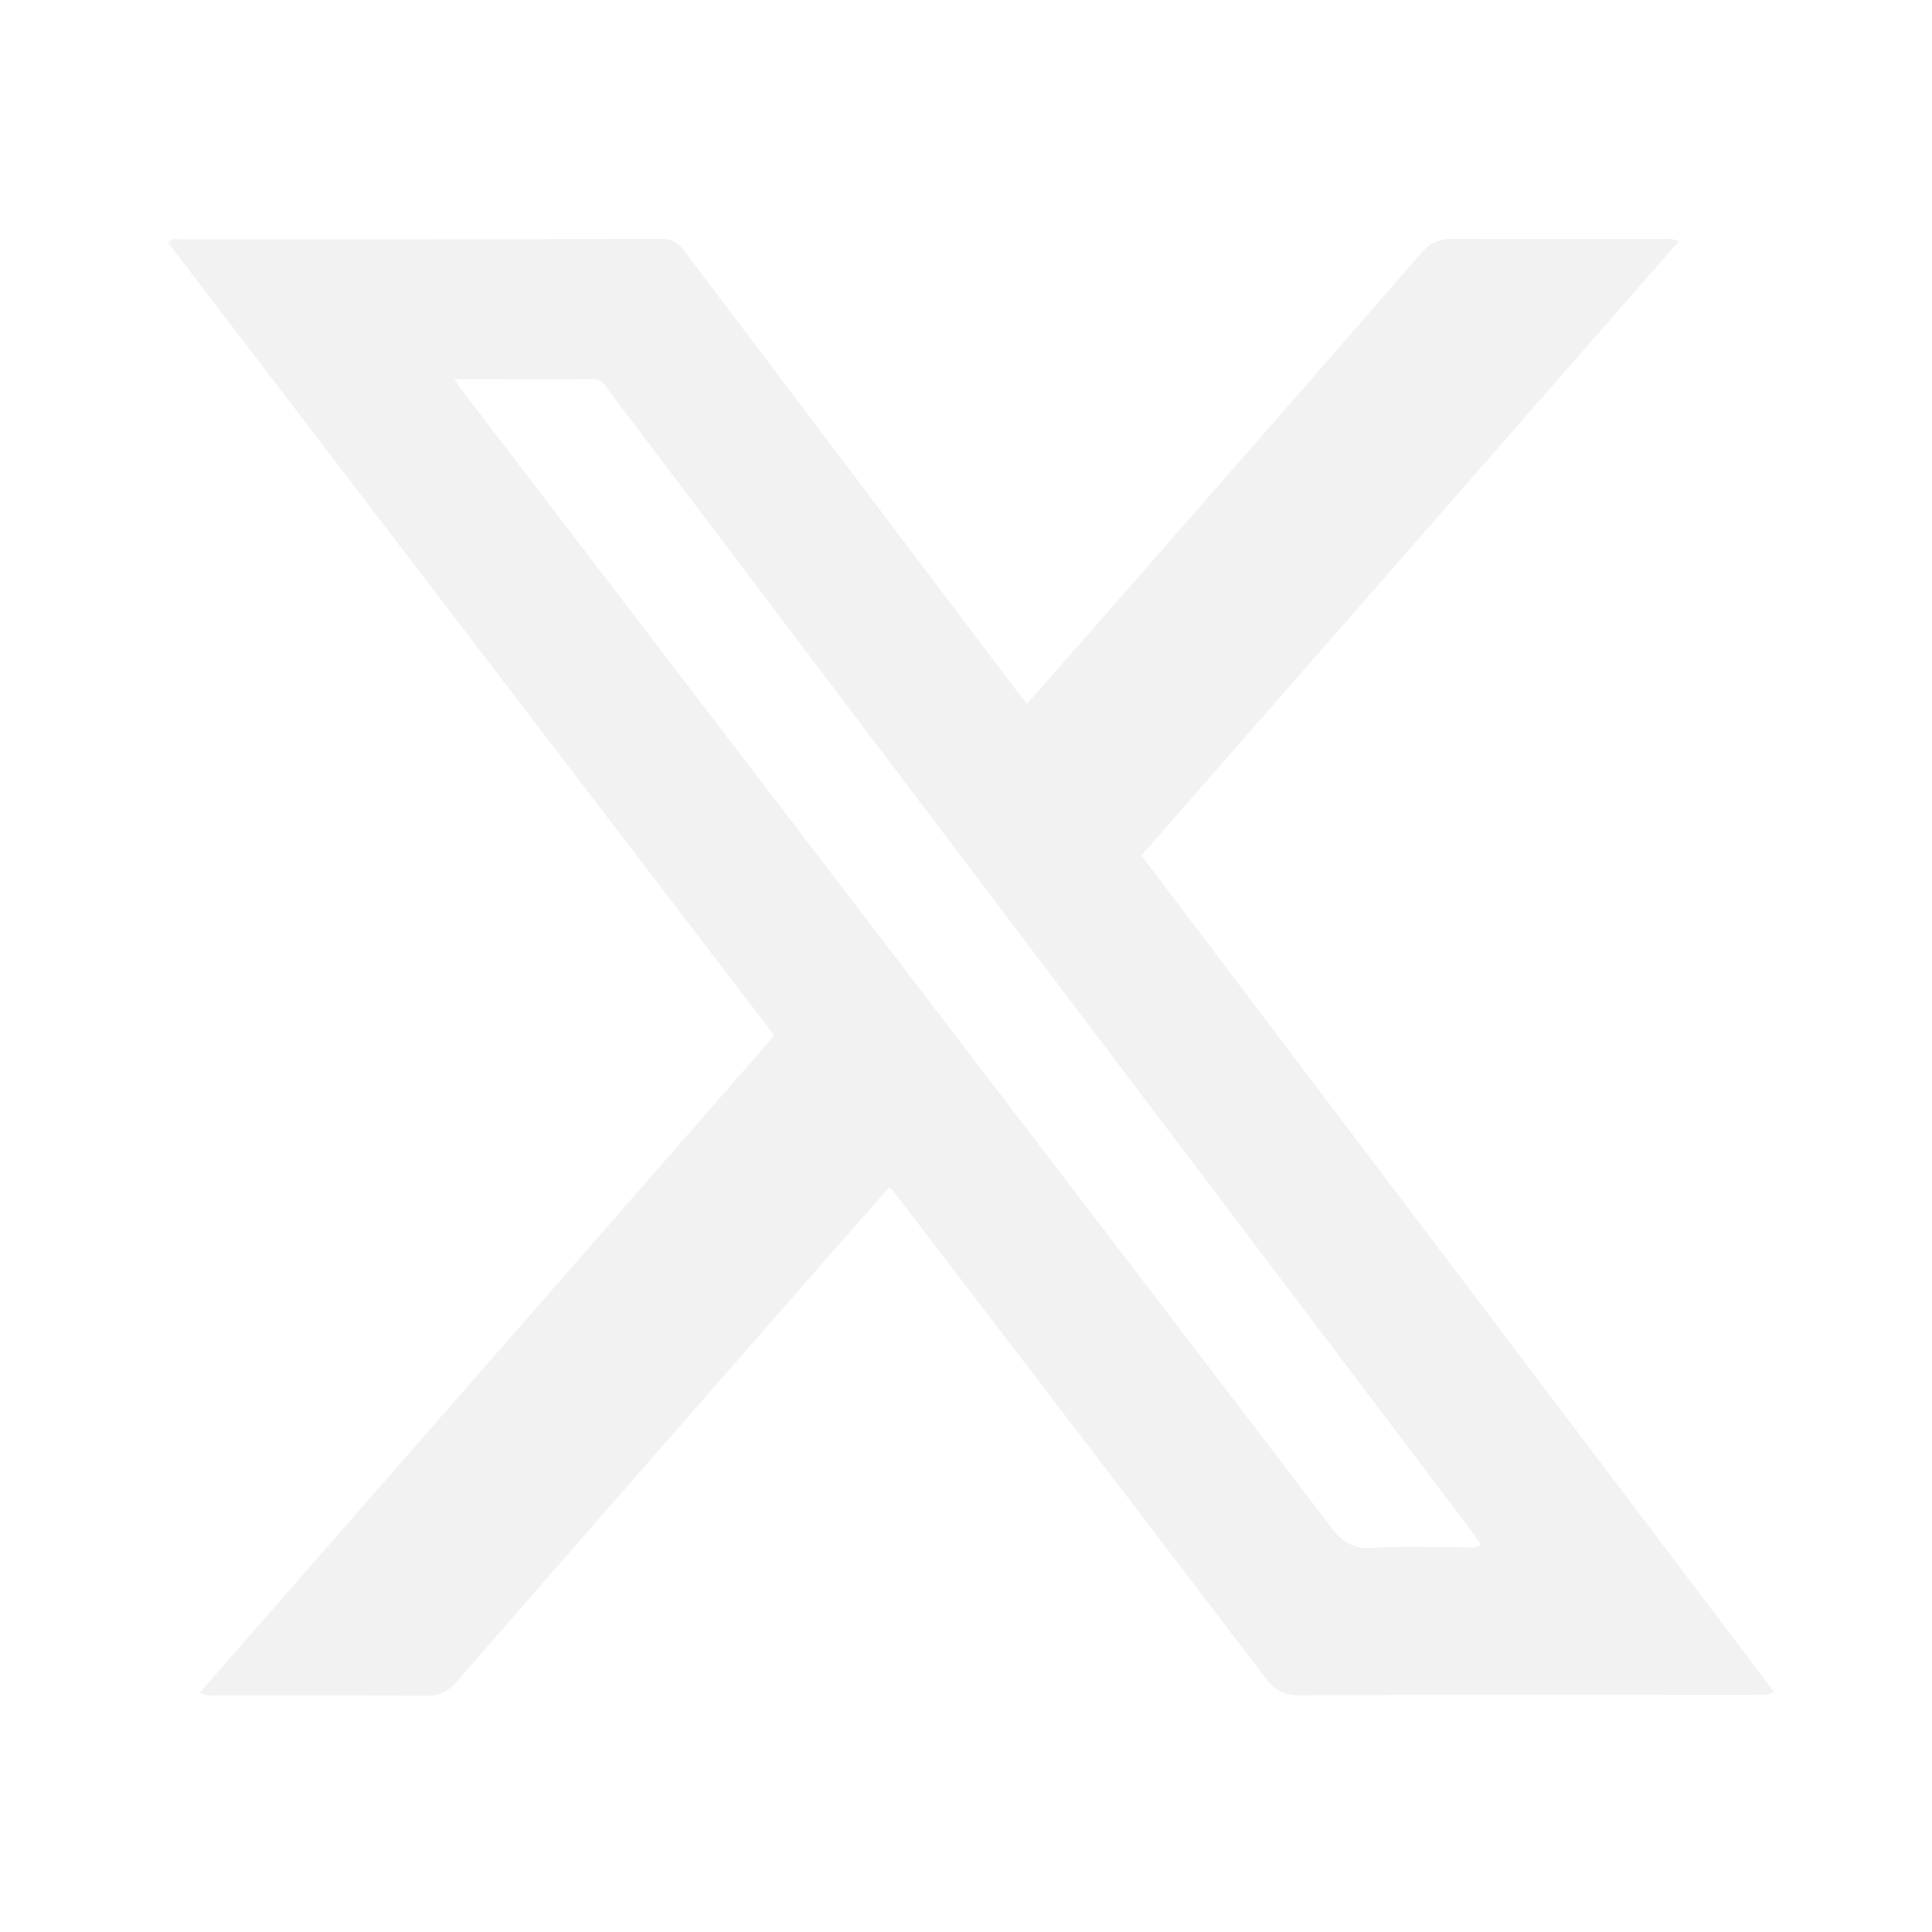
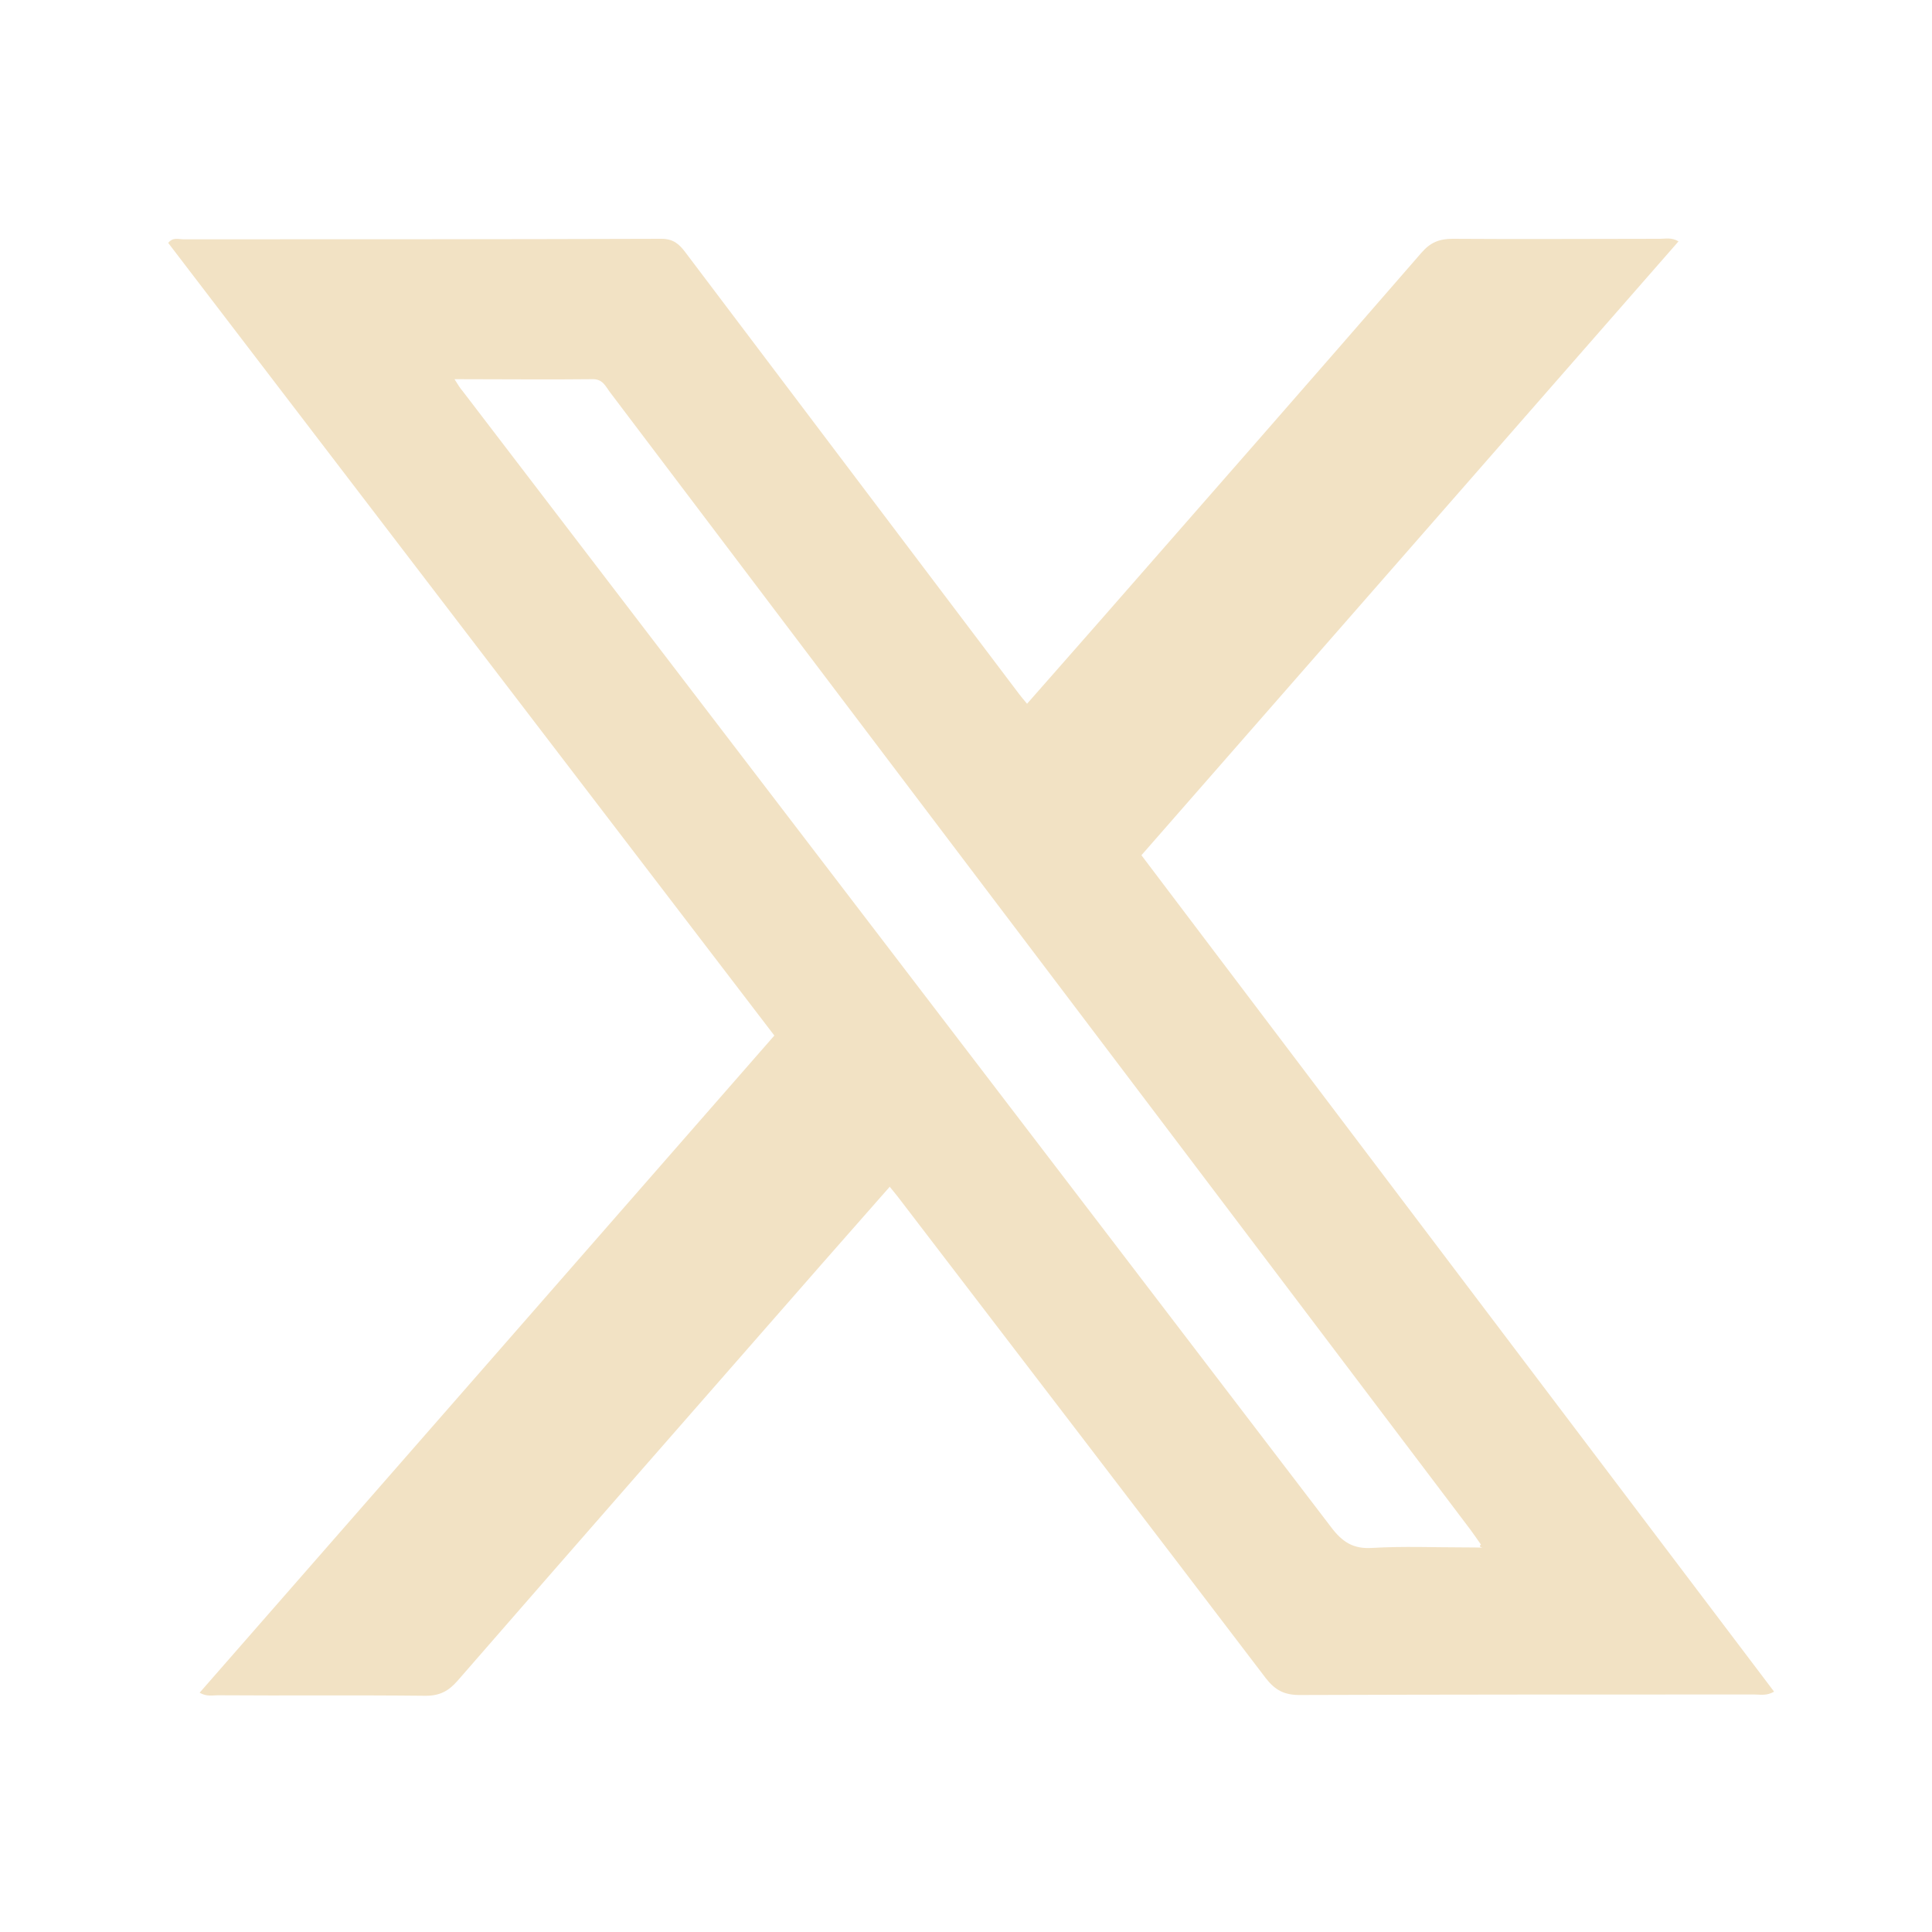
<svg xmlns="http://www.w3.org/2000/svg" id="Layer_1" data-name="Layer 1" version="1.1" viewBox="0 0 750 750">
  <defs>
    <style>
      .cls-1 {
-         fill: #f2f2f2;
+         fill: #f2e2c4;
        stroke-width: 0px;
      }
    </style>
  </defs>
-   <path class="cls-1" d="M345.3,460.8c-8.9,10.1-17.6,20-26.3,29.9-47.2,53.9-94.4,107.8-141.4,161.8-3.5,4-6.9,5.8-12.4,5.8-26.9-.3-53.7-.1-80.6-.2-2.1,0-4.4.6-7.1-1,74.3-85,148.5-169.7,223.1-255.1-78.5-102.6-156.9-205.2-235.3-307.7,1.8-2.3,4-1.4,5.9-1.4,61.9,0,123.8,0,185.6-.2,4.6,0,6.9,2.1,9.3,5.3,43.1,57.1,86.3,114.2,129.5,171.4.8,1.1,1.8,2.2,3.1,3.8,9.8-11.2,19.5-22.1,29.1-33.1,41.4-47.3,82.9-94.6,124.1-142.1,3.4-3.9,6.9-5.3,12-5.3,26.9.2,53.7,0,80.6.1,2.1,0,4.4-.6,7.1,1-69.5,79.4-138.8,158.7-208.5,238.3,81.9,108.3,163.7,216.4,245.6,324.7-2.9,1.7-5.4,1.1-7.7,1.1-58.8,0-117.7,0-176.5.2-6,0-9.5-1.9-13.1-6.5-47.4-62.3-95.1-124.5-142.7-186.7-1-1.3-2-2.5-3.4-4.2ZM176.5,147.3c1.4,2.2,2.1,3.4,3,4.4,112.4,147,224.9,294,337.2,441.1,4.3,5.7,8.5,8.6,16,8.1,12-.7,24-.2,36-.2,1.9,0,4,.6,6.2-1.1-1.4-2-2.7-3.9-4.1-5.8-80.4-106.3-160.7-212.5-241.1-318.7-31-41-62.1-82.1-93.1-123.1-1.6-2.2-2.7-4.8-6.4-4.8-17.5.2-35,0-53.6,0Z" />
+   <path class="cls-1" d="M345.3,460.8c-8.9,10.1-17.6,20-26.3,29.9-47.2,53.9-94.4,107.8-141.4,161.8-3.5,4-6.9,5.8-12.4,5.8-26.9-.3-53.7,0-80.6-.2-2.1,0-4.4.6-7.1-1,74.3-85,148.5-169.7,223.1-255.1-78.5-102.6-156.9-205.2-235.3-307.7,1.8-2.3,4-1.4,5.9-1.4,61.9,0,123.8,0,185.6-.2,4.6,0,6.9,2.1,9.3,5.3,43.1,57.1,86.3,114.2,129.5,171.4.8,1.1,1.8,2.2,3.1,3.8,9.8-11.2,19.5-22.1,29.1-33.1,41.4-47.3,82.9-94.6,124.1-142.1,3.4-3.9,6.9-5.3,12-5.3,26.9.2,53.7,0,80.6,0,2.1,0,4.4-.6,7.1,1-69.5,79.4-138.8,158.7-208.5,238.3,81.9,108.3,163.7,216.4,245.6,324.7-2.9,1.7-5.4,1.1-7.7,1.1-58.8,0-117.7,0-176.5.2-6,0-9.5-1.9-13.1-6.5-47.4-62.3-95.1-124.5-142.7-186.7-1-1.3-2-2.5-3.4-4.2h0ZM176.5,147.3c1.4,2.2,2.1,3.4,3,4.4,112.4,147,224.9,294,337.2,441.1,4.3,5.7,8.5,8.6,16,8.1,12-.7,24-.2,36-.2s4,.6,6.2-1.1c-1.4-2-2.7-3.9-4.1-5.8-80.4-106.3-160.7-212.5-241.1-318.7-31-41-62.1-82.1-93.1-123.1-1.6-2.2-2.7-4.8-6.4-4.8-17.5.2-35,0-53.6,0h-.1Z" />
</svg>
